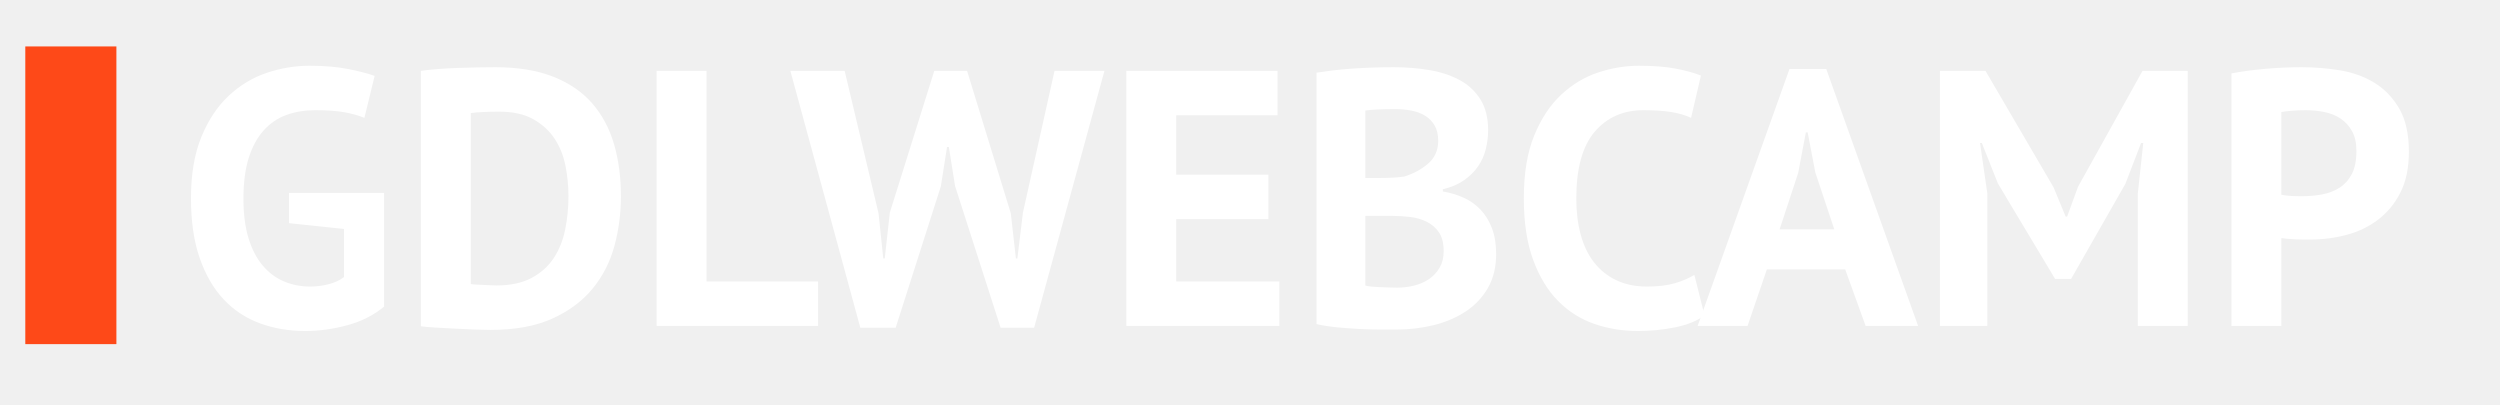
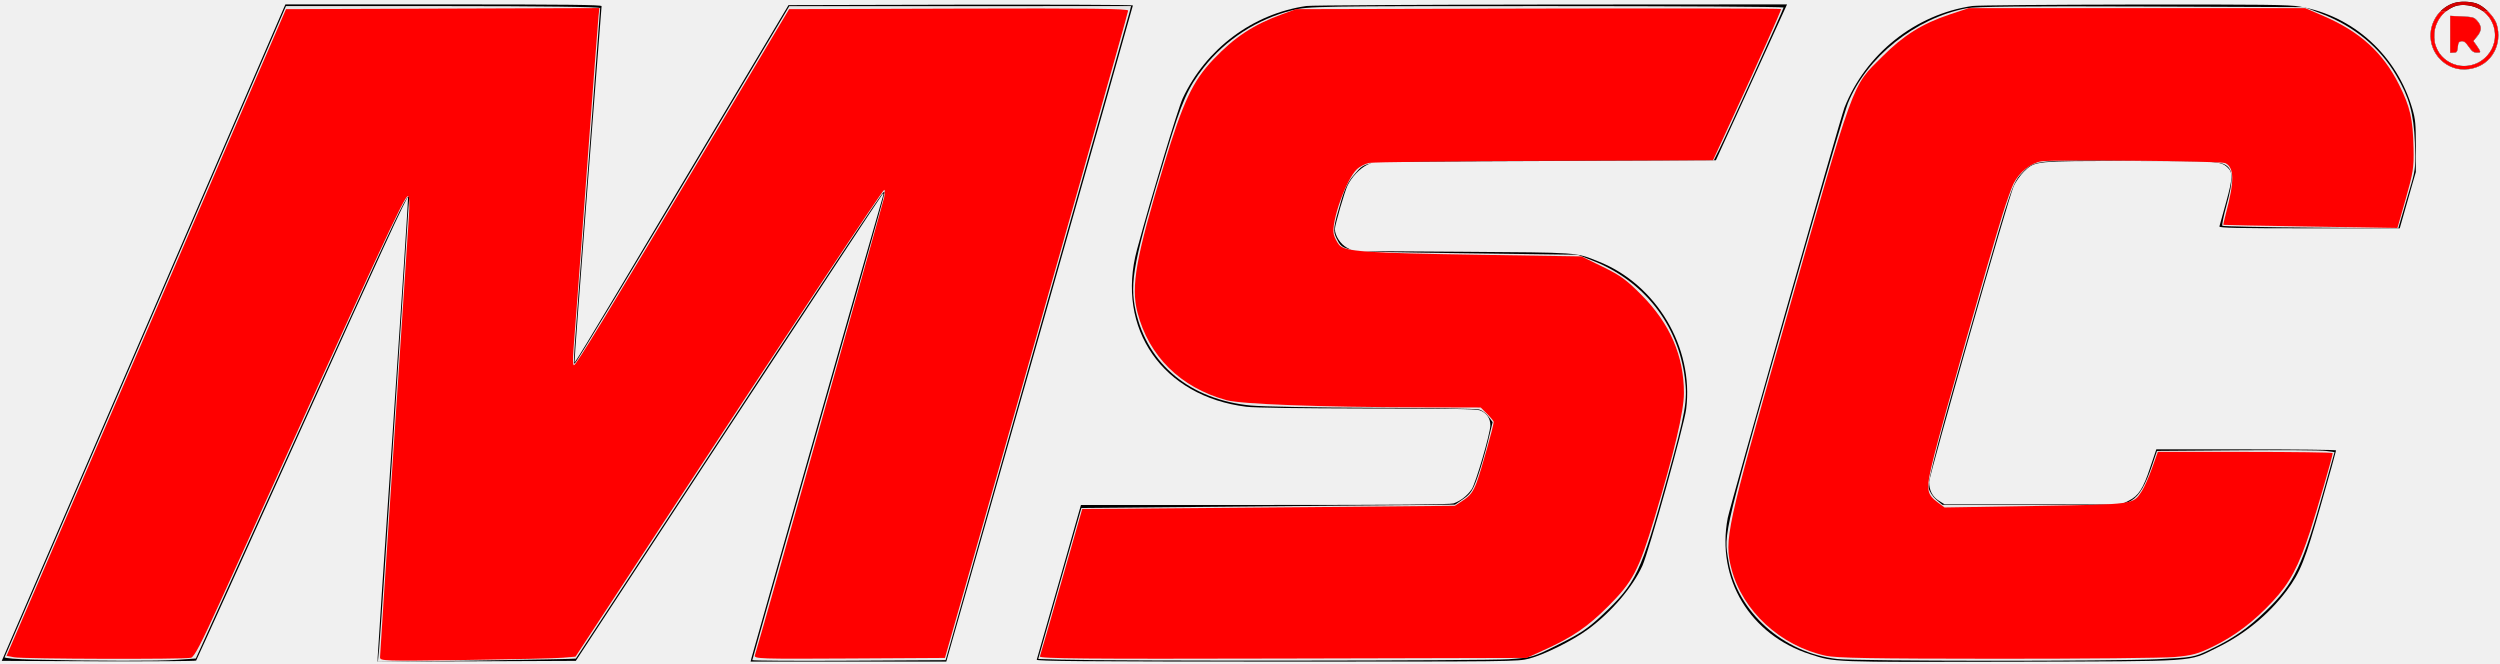
- <svg xmlns="http://www.w3.org/2000/svg" version="1.1" id="Capa_1" x="0px" y="0px" width="494px" height="80px" viewBox="0 0 494 80" enable-background="new 0 0 494 80" xml:space="preserve">
-   <rect x="35" y="14" fill="none" width="585" height="71" />
-   <g enable-background="new    ">
-     <path fill="#FFFFFF" d="M57.104,38.119h18.792v22.464c-2.016,1.682-4.428,2.905-7.236,3.673c-2.808,0.767-5.58,1.151-8.316,1.151   c-3.217,0-6.205-0.504-8.964-1.512c-2.761-1.008-5.148-2.58-7.164-4.716c-2.016-2.136-3.6-4.86-4.752-8.172   c-1.152-3.312-1.728-7.248-1.728-11.809c0-4.752,0.684-8.795,2.052-12.132c1.368-3.336,3.168-6.048,5.4-8.136   s4.74-3.601,7.524-4.536c2.783-0.937,5.616-1.404,8.496-1.404s5.411,0.216,7.596,0.648c2.184,0.432,3.924,0.889,5.22,1.368   l-2.016,8.279c-1.2-0.479-2.544-0.852-4.032-1.115c-1.488-0.264-3.384-0.396-5.688-0.396c-2.064,0-3.96,0.312-5.688,0.936   c-1.728,0.625-3.229,1.646-4.5,3.061c-1.272,1.416-2.257,3.229-2.952,5.436c-0.696,2.209-1.044,4.896-1.044,8.064   c0,3.024,0.335,5.628,1.008,7.812c0.672,2.186,1.608,3.985,2.808,5.4c1.199,1.416,2.604,2.46,4.212,3.132   c1.608,0.673,3.323,1.008,5.148,1.008c1.248,0,2.472-0.155,3.672-0.468c1.199-0.312,2.207-0.779,3.024-1.404v-9.504l-10.872-1.151   V38.119z" />
-     <path fill="#FFFFFF" d="M83.167,13.999c1.008-0.144,2.148-0.263,3.42-0.359c1.271-0.096,2.58-0.168,3.924-0.216   c1.343-0.048,2.651-0.084,3.924-0.108c1.271-0.023,2.412-0.036,3.42-0.036c4.464,0,8.28,0.624,11.448,1.872   c3.168,1.249,5.735,3,7.704,5.256c1.967,2.257,3.407,4.944,4.32,8.064c0.911,3.12,1.368,6.552,1.368,10.296   c0,3.408-0.432,6.696-1.296,9.864c-0.864,3.168-2.304,5.976-4.32,8.424c-2.016,2.447-4.668,4.416-7.956,5.903   c-3.288,1.487-7.356,2.232-12.204,2.232c-0.768,0-1.789-0.024-3.06-0.072c-1.272-0.048-2.592-0.107-3.96-0.18   c-1.368-0.072-2.676-0.144-3.924-0.216c-1.249-0.072-2.185-0.156-2.808-0.252V13.999z M98.647,22.063   c-1.056,0-2.124,0.024-3.204,0.072c-1.08,0.048-1.885,0.12-2.412,0.216v33.768c0.191,0.049,0.515,0.085,0.972,0.108   c0.456,0.024,0.947,0.048,1.476,0.072c0.528,0.024,1.032,0.048,1.512,0.071c0.479,0.025,0.839,0.036,1.08,0.036   c2.783,0,5.1-0.491,6.948-1.476c1.847-0.983,3.312-2.292,4.392-3.924s1.836-3.516,2.268-5.652c0.432-2.136,0.648-4.331,0.648-6.588   c0-1.968-0.192-3.948-0.576-5.94c-0.385-1.991-1.092-3.779-2.124-5.363c-1.033-1.584-2.437-2.881-4.212-3.889   C103.639,22.567,101.384,22.063,98.647,22.063z" />
-     <path fill="#FFFFFF" d="M161.646,64.399H129.75v-50.4h9.864v41.616h22.032V64.399z" />
-     <path fill="#FFFFFF" d="M173.599,42.151l0.936,8.928h0.288l1.008-9.071l8.784-28.009h6.48l8.64,28.152l1.008,8.928h0.288   l1.102-9.071l6.243-28.009h9.864L204.343,64.76h-6.624l-9-28.009l-1.224-7.703h-0.36l-1.224,7.775l-8.928,27.937h-6.984   l-13.824-50.761h10.728L173.599,42.151z" />
-     <path fill="#FFFFFF" d="M222.559,13.999h29.881v8.784h-20.017V34.52h18.216v8.784h-18.216v12.312h20.376v8.784h-30.24V13.999z" />
-     <path fill="#FFFFFF" d="M294.054,25.735c0,1.249-0.155,2.496-0.466,3.744c-0.311,1.249-0.823,2.389-1.539,3.42   c-0.715,1.033-1.646,1.944-2.791,2.736c-1.145,0.792-2.529,1.38-4.151,1.764v0.432c1.433,0.241,2.794,0.648,4.083,1.225   s2.412,1.368,3.367,2.376s1.707,2.231,2.256,3.672c0.55,1.439,0.825,3.145,0.825,5.112c0,2.592-0.552,4.836-1.655,6.731   c-1.105,1.896-2.582,3.445-4.429,4.645c-1.849,1.2-3.948,2.088-6.3,2.664c-2.353,0.575-4.777,0.863-7.271,0.863   c-0.817,0-1.861,0-3.133,0s-2.641-0.036-4.104-0.107c-1.465-0.072-2.952-0.181-4.465-0.324c-1.512-0.145-2.893-0.36-4.14-0.648   v-49.68c0.911-0.144,1.956-0.288,3.132-0.432c1.176-0.145,2.436-0.264,3.78-0.36c1.343-0.096,2.724-0.168,4.14-0.216   s2.82-0.072,4.213-0.072c2.351,0,4.644,0.18,6.875,0.54c2.232,0.36,4.224,0.997,5.977,1.908c1.752,0.912,3.156,2.185,4.212,3.815   C293.525,21.176,294.054,23.24,294.054,25.735z M272.958,35.167c0.671,0,1.451-0.023,2.34-0.07c0.888-0.048,1.62-0.119,2.196-0.214   c1.823-0.569,3.395-1.424,4.716-2.565c1.319-1.14,1.979-2.636,1.979-4.488c0-1.235-0.24-2.256-0.72-3.063   c-0.48-0.808-1.116-1.449-1.907-1.924c-0.793-0.475-1.693-0.807-2.701-0.997c-1.008-0.189-2.064-0.285-3.168-0.285   c-1.248,0-2.4,0.024-3.455,0.072c-1.057,0.047-1.873,0.118-2.449,0.212v13.323H272.958z M276.08,56.84   c1.179,0,2.322-0.143,3.429-0.428s2.085-0.725,2.935-1.318c0.848-0.595,1.53-1.343,2.049-2.246   c0.518-0.902,0.777-1.972,0.777-3.207c0-1.568-0.307-2.804-0.919-3.706c-0.613-0.902-1.414-1.603-2.404-2.103   c-0.989-0.499-2.097-0.82-3.321-0.963c-1.226-0.142-2.451-0.214-3.675-0.214h-5.161v13.757c0.236,0.096,0.613,0.166,1.131,0.214   c0.518,0.047,1.071,0.083,1.661,0.106c0.589,0.024,1.201,0.049,1.838,0.072S275.609,56.84,276.08,56.84z" />
-     <path fill="#FFFFFF" d="M336.821,62.336c-1.537,1.096-3.492,1.881-5.868,2.357c-2.376,0.476-4.812,0.714-7.309,0.714   c-3.023,0-5.893-0.468-8.604-1.404c-2.713-0.936-5.101-2.447-7.164-4.535c-2.064-2.088-3.708-4.8-4.932-8.137   c-1.225-3.335-1.836-7.38-1.836-12.132c0-4.943,0.684-9.083,2.052-12.42c1.368-3.336,3.144-6.023,5.328-8.063   c2.184-2.04,4.619-3.504,7.308-4.393c2.688-0.888,5.375-1.332,8.064-1.332c2.88,0,5.315,0.192,7.308,0.576   c1.991,0.385,3.636,0.841,4.933,1.368l-1.944,8.352c-1.104-0.527-2.412-0.911-3.925-1.151c-1.512-0.24-3.348-0.36-5.508-0.36   c-3.984,0-7.188,1.42-9.611,4.257c-2.425,2.839-3.637,7.239-3.637,13.203c0,2.598,0.289,4.967,0.864,7.106   c0.576,2.142,1.452,3.97,2.628,5.483c1.176,1.516,2.64,2.694,4.393,3.536c1.752,0.842,3.779,1.262,6.084,1.262   c2.16,0,3.983-0.216,5.472-0.647c1.487-0.433,2.783-0.983,3.888-1.656L336.821,62.336z" />
-     <path fill="#FFFFFF" d="M364.613,53.239h-15.48l-3.816,11.16h-9.863l18.145-50.76h7.271l18.145,50.76h-10.369L364.613,53.239z    M351.653,45.319h10.8l-3.744-11.231l-1.512-7.921h-0.36l-1.512,7.992L351.653,45.319z" />
-     <path fill="#FFFFFF" d="M422.429,38.264l1.08-10.008h-0.433l-3.096,8.063l-10.728,18.792h-3.169l-11.303-18.864l-3.168-7.991h-0.36   l1.44,9.936v26.208h-9.361v-50.4h9l13.465,23.04l2.376,5.761h0.288l2.16-5.904l12.744-22.896h8.928v50.4h-9.864V38.264z" />
-     <path fill="#FFFFFF" d="M440.932,14.503c2.016-0.383,4.235-0.684,6.66-0.899c2.423-0.216,4.835-0.324,7.235-0.324   c2.495,0,5.004,0.205,7.524,0.612c2.52,0.408,4.788,1.224,6.804,2.448c2.016,1.224,3.66,2.928,4.932,5.111   c1.271,2.185,1.908,5.029,1.908,8.532c0,3.168-0.552,5.845-1.656,8.028c-1.104,2.185-2.568,3.972-4.392,5.363   c-1.824,1.394-3.9,2.401-6.228,3.024c-2.329,0.624-4.741,0.936-7.236,0.936c-0.241,0-0.624,0-1.152,0s-1.08-0.011-1.655-0.035   c-0.576-0.024-1.142-0.06-1.692-0.108c-0.553-0.047-0.948-0.096-1.188-0.144v17.352h-9.863V14.503z M455.619,21.775   c-0.961,0-1.872,0.036-2.735,0.108c-0.864,0.071-1.561,0.156-2.089,0.252v16.344c0.191,0.048,0.479,0.097,0.864,0.144   c0.384,0.049,0.792,0.085,1.225,0.108c0.432,0.024,0.852,0.036,1.26,0.036c0.407,0,0.707,0,0.899,0c1.296,0,2.58-0.119,3.853-0.36   c1.271-0.239,2.412-0.684,3.42-1.332c1.008-0.647,1.812-1.548,2.412-2.7c0.6-1.151,0.899-2.664,0.899-4.535   c0-1.584-0.288-2.892-0.863-3.925c-0.576-1.031-1.332-1.859-2.269-2.483c-0.936-0.623-2.005-1.056-3.204-1.296   C458.091,21.896,456.867,21.775,455.619,21.775z" />
+ <svg xmlns="http://www.w3.org/2000/svg" id="svg16" preserveAspectRatio="xMidYMid meet" viewBox="0 0 1708 453" height="453pt" width="1708pt" version="1.0">
+   <defs id="defs20" />
+   <g id="g14" stroke="none" fill="#000000" transform="translate(0,453) scale(0.1,-0.1)">
+     <path id="path4" d="M16768 4510 c-48 -14 -94 -49 -122 -90 -118 -178 34 -404 242 -359 135 29 211 164 170 303 -16 54 -90 128 -144 144 -46 13 -105 14 -146 2z m178 -45 c76 -44 115 -137 94 -224 -32 -133 -181 -201 -301 -138 -159 84 -139 319 33 384 47 18 123 8 174 -22z" />
+     <path id="path6" d="M16740 4296 l0 -126 24 0 c21 0 25 5 28 38 2 29 7 38 25 40 16 2 29 -7 49 -37 21 -32 33 -41 56 -41 31 0 31 2 -4 53 l-20 27 26 31 c32 38 33 70 2 106 -22 25 -31 28 -105 31 l-81 4 0 -126z" />
+     <path id="path8" d="M1940 4478 c-6 -13 -442 -1022 -969 -2243 l-959 -2220 661 -3 c364 -1 664 1 667 5 4 5 330 725 726 1601 519 1150 720 1586 722 1565 1 -15 -45 -723 -103 -1573 -58 -850 -105 -1557 -105 -1573 l0 -27 677 2 677 3 1041 1588 c573 873 1047 1593 1054 1600 9 9 9 5 2 -18 -11 -33 -885 -3103 -896 -3147 l-7 -28 668 0 669 0 638 2238 c350 1230 637 2240 637 2245 0 4 -529 6 -1176 5 l-1177 -3 -459 -770 c-252 -423 -581 -974 -729 -1223 -149 -250 -272 -452 -274 -450 -2 2 39 548 90 1213 52 666 95 1216 95 1223 0 9 -223 12 -1080 12 l-1080 0 -10 -22z" />
+     <path id="path10" d="M8925 4489 c-366 -53 -686 -292 -845 -631 -32 -69 -212 -664 -312 -1033 -146 -541 176 -1004 747 -1074 58 -7 354 -11 825 -12 542 0 744 -3 769 -12 46 -16 74 -55 73 -104 -1 -57 -99 -391 -127 -435 -29 -43 -77 -81 -124 -97 -25 -8 -378 -11 -1290 -11 l-1256 0 -149 -523 c-82 -287 -151 -528 -153 -534 -4 -10 328 -13 1639 -13 1614 0 1646 0 1724 20 104 27 298 123 404 201 159 117 304 287 371 434 44 97 286 962 299 1070 53 422 -203 852 -600 1009 -159 63 -117 60 -930 66 l-745 5 -43 23 c-44 24 -81 81 -82 127 0 28 68 261 87 299 29 58 83 114 130 138 l48 23 1169 5 1169 5 192 420 c105 231 214 471 243 533 l51 112 -1612 -1 c-887 -1 -1639 -5 -1672 -10z" />
+     <path id="path12" d="M13475 4489 c-388 -56 -730 -328 -874 -695 -29 -76 -780 -2715 -797 -2802 -80 -416 152 -800 563 -932 171 -55 138 -54 1373 -51 1306 4 1204 -3 1405 95 191 93 353 226 477 390 94 126 126 206 237 596 56 195 101 358 101 363 0 4 -276 7 -614 7 l-614 0 -42 -124 c-48 -146 -80 -194 -147 -227 l-48 -24 -605 0 -605 0 -39 24 c-43 27 -66 71 -66 128 0 47 543 1948 578 2022 14 30 45 74 69 98 77 74 69 73 723 73 601 0 621 -1 667 -43 39 -35 38 -71 -8 -238 -23 -85 -44 -160 -46 -166 -4 -10 123 -13 614 -13 l618 0 55 193 55 192 0 175 c0 153 -3 185 -23 254 -106 367 -403 637 -769 701 -73 13 -245 15 -1132 14 -575 -1 -1073 -5 -1106 -10z" />
  </g>
-   <rect x="5" y="9.175" fill="#FE4918" width="18" height="58.825" />
+   <path transform="scale(0.75)" id="path22" d="M 30.178,600.868 C 15.541,600.54 3.847,599.567 4.189,598.706 4.532,597.844 62.34,464.03 132.652,301.341 L 260.491,5.542 h 143.112 c 89.579,0 143.112,0.687 143.112,1.838 0,1.011 -5.171,69.663 -11.491,152.56 -14.105,185.014 -13.154,170.936 -11.545,170.936 1.2,0 47.464,-76.89 158.959,-264.188 l 36.369,-61.095 155.656,-0.025 155.656,-0.025 -1.312,5.294 c -0.722,2.912 -26.053,92.354 -56.291,198.761 -30.239,106.407 -67.655,238.08 -83.147,292.608 l -28.168,99.14 -88.041,0.501 c -48.423,0.275 -88.041,0.024 -88.041,-0.559 0,-0.583 25.606,-90.9 56.902,-200.706 68.952,-241.927 64.418,-225.639 62.81,-225.613 -1.54,0.025 -46.961,68.594 -182.336,275.26 -53.75,82.055 -97.906,149.427 -98.125,149.715 -0.219,0.288 -40.889,1.08 -90.378,1.759 l -89.98,1.236 1.2,-12.347 c 0.66,-6.791 6.777,-97.675 13.594,-201.965 6.817,-104.29 12.713,-194.165 13.102,-199.724 1.479,-21.119 10.42,-39.819 -143.931,301.005 l -49.791,109.944 -17.299,1.228 c -16.471,1.169 -73.301,1.077 -130.908,-0.212 z" style="fill:#e6e6e6;stroke-width:1.925" />
+   <path transform="scale(0.75)" id="path24" d="m 966.177,600.874 -20.411,-0.616 19.653,-68.758 19.653,-68.758 170.162,-1.52 170.162,-1.52 7.7,-5.288 c 6.439,-4.421 8.534,-7.642 12.787,-19.655 2.797,-7.902 7.048,-22.426 9.445,-32.274 l 4.359,-17.906 -3.844,-5.148 c -2.114,-2.832 -5.931,-5.732 -8.483,-6.446 -2.551,-0.714 -46.22,-1.406 -97.041,-1.539 -50.821,-0.133 -100.732,-1.052 -110.914,-2.043 -54.899,-5.343 -94.025,-37.466 -104.84,-86.077 -5.856,-26.319 -2.056,-45.859 28.373,-145.916 13.812,-45.415 19.167,-57.542 33.501,-75.861 19.959,-25.508 48.736,-44.144 80.554,-52.166 14.763,-3.722 21.812,-3.839 231.487,-3.839 118.943,0 216.26,0.581 216.26,1.291 0,1.47 -52.013,116.146 -59.007,130.094 l -4.585,9.144 h -155.03 c -171.956,0 -159.886,-0.926 -172.699,13.256 -5.064,5.606 -8.29,12.12 -11.74,23.706 -7.135,23.965 -7.585,27.501 -4.308,33.838 6.601,12.765 2.651,12.297 116.489,13.81 l 103.187,1.372 13.224,5.136 c 46.831,18.187 78.32,58.14 84.516,107.233 2.597,20.578 0.78,30.939 -16.03,91.369 -24.098,86.635 -28.217,95.281 -59.332,124.551 -12.898,12.133 -19.957,16.885 -39.646,26.688 -23.736,11.817 -24.153,11.94 -45.695,13.491 -20.116,1.448 -361.834,1.744 -407.91,0.353 z" style="fill:#e6e6e6;stroke-width:1.925" />
+   <path transform="scale(0.75)" id="path26" d="m 1673.83,600.315 c -49.354,-5.384 -91.483,-43.087 -99.188,-88.767 -4.575,-27.122 -7.035,-16.997 67.71,-278.686 20.085,-70.319 38.529,-132.803 40.988,-138.853 17.093,-42.066 61.344,-77.48 108.077,-86.492 8.097,-1.561 54.259,-2.025 159.62,-1.604 l 148.229,0.593 15.607,6.022 c 29.784,11.492 52.875,30.535 67.857,55.962 11.964,20.304 15.928,34.508 17.085,61.219 0.859,19.832 0.422,25.075 -3.092,37.057 -2.251,7.676 -5.882,20.087 -8.069,27.581 l -3.976,13.624 -79.605,-0.63 c -43.783,-0.346 -80.077,-1.102 -80.653,-1.679 -0.576,-0.577 1.085,-8.801 3.692,-18.274 6.439,-23.406 6.325,-32.487 -0.467,-36.939 -4.716,-3.092 -12.275,-3.47 -80.371,-4.018 -92.327,-0.743 -93.709,-0.611 -104.25,9.943 -9.421,9.434 -10.486,12.496 -40.249,115.684 -36.509,126.582 -47.086,166.372 -45.857,172.517 0.63,3.152 3.7,7.88 6.821,10.506 l 5.675,4.775 h 82.883 c 80.849,0 83.044,-0.099 89.427,-4.044 7.22,-4.462 12.527,-13.588 18.92,-32.532 l 4.222,-12.513 72.974,-0.566 c 40.136,-0.311 76.526,-0.061 80.868,0.556 l 7.894,1.122 -8.482,30.245 c -20.755,74.007 -27.767,88.856 -54.013,114.365 -16.404,15.944 -30.122,25.403 -51.712,35.656 -13.936,6.618 -14.963,6.799 -47.428,8.364 -41.002,1.976 -272.667,1.824 -291.14,-0.192 z" style="fill:#e6e6e6;stroke-width:1.925" />
+   <path transform="scale(0.75)" id="path36" d="M 2232.012,31.219 V 14.433 h 0.141 c 0.078,0 2.264,0.105 4.86,0.234 2.595,0.129 5.561,0.272 6.591,0.319 1.029,0.047 2.341,0.114 2.914,0.149 5.408,0.332 7.156,0.852 9.073,2.699 1.985,1.912 3.416,4.107 3.925,6.02 0.323,1.214 0.358,2.415 0.104,3.615 -0.311,1.471 -1.075,3.035 -2.265,4.637 -0.421,0.567 -0.802,1.029 -3.237,3.931 -0.578,0.688 -1.05,1.272 -1.05,1.297 0,0.025 0.594,0.847 1.321,1.827 2.147,2.895 3.89,5.512 4.509,6.769 0.666,1.353 0.482,1.804 -0.81,1.982 -0.577,0.079 -2.526,0.068 -3.064,-0.018 -1.373,-0.219 -2.385,-0.755 -3.467,-1.835 -0.779,-0.777 -1.443,-1.632 -2.615,-3.362 -0.38,-0.562 -0.883,-1.279 -1.117,-1.595 -2.02,-2.725 -3.572,-3.726 -5.473,-3.531 -1.058,0.109 -1.685,0.358 -2.2,0.875 -0.702,0.705 -0.993,1.723 -1.228,4.293 -0.231,2.529 -0.453,3.557 -0.918,4.253 -0.229,0.343 -0.558,0.61 -0.915,0.744 -0.526,0.197 -0.813,0.22 -3.005,0.244 l -2.074,0.023 z" style="fill:#e6e6e6;stroke-width:0.043" />
+   <path transform="scale(0.75)" id="path38" d="m 2242.902,63.241 c -0.105,-0.008 -0.459,-0.036 -0.787,-0.061 -5.975,-0.461 -11.764,-2.776 -16.526,-6.609 -1.234,-0.993 -2.781,-2.473 -3.783,-3.62 -3.638,-4.162 -6.105,-9.107 -7.188,-14.408 -1.102,-5.395 -0.752,-10.847 1.032,-16.092 1.221,-3.589 3.104,-7.035 5.322,-9.741 0.52,-0.635 0.894,-1.054 1.675,-1.882 l 0.612,-0.649 2.515,0.001 2.515,0.001 -0.17,0.137 c -1.117,0.902 -2.851,2.571 -3.698,3.561 -2.316,2.706 -4.081,5.722 -5.276,9.014 -2.42,6.666 -2.329,14.046 0.253,20.423 2.49,6.15 7.13,11.061 13.266,14.039 3.03,1.471 6.139,2.331 9.62,2.663 0.964,0.092 3.519,0.104 4.466,0.022 2.897,-0.252 5.463,-0.839 8.082,-1.849 1.713,-0.66 3.704,-1.688 5.296,-2.733 6.944,-4.559 11.49,-11.911 12.461,-20.149 0.254,-2.154 0.223,-4.726 -0.084,-6.924 -0.982,-7.047 -4.606,-13.43 -10.072,-17.739 l -0.566,-0.446 2.161,-0.012 2.161,-0.012 0.872,0.885 c 3.575,3.628 6.271,7.696 7.281,10.987 0.74,2.411 1.248,5.209 1.445,7.955 0.078,1.089 0.067,3.61 -0.021,4.679 -0.301,3.66 -1.082,6.887 -2.453,10.145 -0.62,1.472 -1.773,3.607 -2.677,4.956 -2.518,3.755 -5.74,6.81 -9.606,9.109 -0.756,0.449 -2.387,1.288 -3.202,1.647 -3.173,1.396 -6.632,2.271 -10.376,2.626 -0.693,0.066 -3.996,0.122 -4.552,0.078 z" style="fill:#e6e6e6;stroke-width:0.043" />
+   <path transform="scale(0.75)" id="path40" d="m 2261.621,10.049 c -0.629,-0.459 -1.522,-1.033 -2.311,-1.486 -4.08,-2.345 -9.257,-3.783 -14.437,-4.009 -0.638,-0.028 -2.371,-0.015 -2.893,0.022 -2.157,0.151 -3.909,0.49 -5.477,1.058 -1.505,0.545 -3.163,1.316 -4.605,2.14 -1.108,0.633 -2.218,1.369 -3.254,2.157 l -0.33,0.251 -2.517,-0.011 -2.517,-0.011 0.411,-0.385 c 3.055,-2.863 6.487,-5.053 10.068,-6.427 2.666,-1.023 5.283,-1.54 8.812,-1.742 0.791,-0.045 3.124,-0.051 3.918,-0.01 2.29,0.119 4.227,0.353 6.189,0.747 1.136,0.229 2.223,0.501 2.925,0.733 3.058,1.013 6.678,3.39 10.183,6.688 l 0.42,0.396 -1.962,0.015 c -1.079,0.008 -2.063,0.018 -2.187,0.021 l -0.224,0.007 z" style="fill:#d40000;stroke-width:0.021" />
+   <path transform="scale(0.75)" id="path42" d="m 346.189,598.66 c 0,-1.986 5.616,-88.408 12.479,-192.049 6.864,-103.641 13.046,-197.317 13.738,-208.17 0.883,-13.84 0.626,-19.732 -0.861,-19.732 -3.299,0 -23.114,42.813 -170.788,369.005 -17.31,38.236 -23.774,50.665 -26.766,51.469 -5.732,1.54 -152.816,1.136 -161.066,-0.442 L 5.958,597.408 133.241,302.875 260.524,8.343 403.278,7.849 546.031,7.356 l -0.824,7.231 c -0.453,3.977 -5.539,71.335 -11.302,149.685 -5.763,78.35 -10.993,148.301 -11.623,155.448 -0.63,7.147 -0.39,12.994 0.533,12.994 1.939,0 30.786,-47.401 127.115,-208.868 L 718.836,8.343 873.246,7.85 c 118.605,-0.378 154.41,0.04 154.41,1.804 0,2.029 -67.812,241.918 -141.388,500.164 l -25.503,89.515 -87.057,0.501 c -82.339,0.474 -87.002,0.317 -86.038,-2.888 7.617,-25.315 116.813,-412.173 117.747,-417.153 0.708,-3.773 0.714,-6.859 0.015,-6.859 -1.404,0 -83.513,123.773 -203.301,306.459 l -77.875,118.767 -11.55,0.993 c -6.353,0.546 -46.418,1.471 -89.034,2.056 -74.87,1.027 -77.483,0.941 -77.483,-2.548 z" style="fill:#ff0000;stroke-width:1.925" />
+   <path transform="scale(0.75)" id="path44" d="m 947.277,597.958 c 0.516,-1.361 9.405,-32.145 19.755,-68.408 l 18.817,-65.933 37.748,-0.194 c 20.761,-0.107 97.151,-0.757 169.756,-1.444 l 132.008,-1.25 7.869,-5.209 c 6.138,-4.063 8.792,-7.663 12.064,-16.363 3.692,-9.817 15.351,-51.351 15.384,-54.801 0.01,-0.713 -2.653,-3.961 -5.911,-7.219 l -5.923,-5.923 -55.197,-0.141 c -91.51,-0.233 -163.168,-2.899 -176.475,-6.567 -41.931,-11.556 -70.766,-40.039 -81.048,-80.059 -6.11,-23.783 -1.381,-50.029 24.252,-134.614 17.35,-57.249 26.078,-75.861 44.846,-95.623 19.477,-20.51 36.693,-31.809 62.976,-41.336 l 12.5,-4.531 220.899,-0.529 c 121.495,-0.291 220.899,-0.088 220.899,0.451 0,1.45 -21.762,50.193 -43.212,96.788 l -18.821,40.885 -153.307,0.562 c -84.319,0.309 -156.258,1.162 -159.864,1.894 -3.606,0.732 -8.625,3.274 -11.152,5.649 -10.021,9.414 -23.903,48.57 -21.133,59.608 0.69,2.748 2.833,6.947 4.764,9.331 5.039,6.222 22.919,7.48 130.33,9.169 l 90.477,1.422 19.25,9.4 c 16.409,8.012 21.68,11.848 35.709,25.988 25.751,25.955 38.406,55.309 38.406,89.085 0,16.725 -8.897,54.472 -26.925,114.234 -14.293,47.382 -19.704,57.658 -42.16,80.072 -19.099,19.062 -32.657,28.227 -59.894,40.484 l -14.438,6.497 -222.094,0.55 c -180.36,0.447 -221.918,0.085 -221.157,-1.925 z" style="fill:#ff0000;stroke-width:1.925" />
+   <path transform="scale(0.75)" id="path46" d="m 1663.175,597.329 c -41.41,-8.985 -75.924,-40.795 -85.926,-79.194 -6.858,-26.331 -4.631,-36.628 47.175,-218.147 66.237,-232.077 61.88,-220.088 90.3,-248.502 19.337,-19.332 36.35,-29.978 61.097,-38.232 l 17.609,-5.874 h 153.208 153.208 l 16.875,7.276 c 33.064,14.256 54.047,33.341 68.612,62.405 10.234,20.423 12.662,31.12 13.239,58.323 0.366,17.308 -0.358,21.953 -7.135,45.759 l -7.543,26.496 -79.05,-1.255 c -43.478,-0.69 -79.235,-1.392 -79.461,-1.559 -0.226,-0.167 0.847,-5.028 2.384,-10.803 7.757,-29.139 7.566,-41.428 -0.707,-45.47 -3.846,-1.88 -155.634,-3.329 -167.384,-1.598 -9.635,1.419 -20.041,9.646 -25.327,20.025 -1.939,3.806 -6.62,16.882 -10.404,29.058 -11.655,37.507 -54.357,187.999 -61.887,218.104 -7.984,31.92 -7.707,35.563 3.328,43.722 l 5.971,4.415 82.858,-1.38 c 90.895,-1.514 88.79,-1.22 96.853,-13.52 2.279,-3.476 6.492,-12.938 9.364,-21.027 l 5.221,-14.707 h 79.64 c 43.802,0 79.64,0.497 79.64,1.105 0,2.559 -14.155,51.557 -20.536,71.085 -10.529,32.224 -18.562,47.276 -34.122,63.938 -17.36,18.589 -34.538,31.584 -54.624,41.324 -13.594,6.592 -18.651,7.962 -34.651,9.392 -10.303,0.921 -83.271,1.636 -162.15,1.59 -114.592,-0.067 -145.88,-0.619 -155.677,-2.745 z" style="fill:#ff0000;stroke-width:1.925" />
+   <path transform="scale(0.75)" id="path48" d="M 2232.027,31.218 V 14.464 l 1.063,0.083 c 0.585,0.046 4.237,0.236 8.115,0.424 11.215,0.542 12.232,0.787 14.921,3.595 2.779,2.902 3.98,5.991 3.404,8.755 -0.455,2.181 -1.457,3.828 -4.686,7.697 -1.098,1.317 -1.841,2.348 -1.772,2.462 0.065,0.108 0.78,1.116 1.589,2.239 3.42,4.745 4.726,6.998 4.406,7.596 -0.241,0.45 -0.768,0.532 -2.922,0.454 -1.668,-0.06 -2.028,-0.128 -2.799,-0.527 -1.208,-0.626 -2.485,-1.983 -4.254,-4.523 -1.806,-2.593 -3.315,-4.229 -4.418,-4.79 -1.538,-0.782 -3.962,-0.448 -4.773,0.658 -0.542,0.74 -0.733,1.504 -1.085,4.352 -0.343,2.769 -0.659,3.833 -1.313,4.413 -0.403,0.357 -2.052,0.6 -4.159,0.612 l -1.319,0.007 z" style="fill:#ff0000;stroke-width:0.17" />
+   <path transform="scale(0.75)" id="path50" d="m 2240.96,62.998 c -6.617,-0.861 -12.561,-3.749 -17.417,-8.465 -6.569,-6.379 -9.913,-15.025 -9.355,-24.186 0.418,-6.866 3.51,-14.066 8.189,-19.068 l 1.011,-1.081 2.32,0.002 2.32,0.002 -1.491,1.376 c -4.36,4.023 -7.337,9.341 -8.659,15.466 -0.338,1.568 -0.386,2.277 -0.388,5.785 0,4.322 0.17,5.605 1.185,8.763 0.558,1.737 2.385,5.474 3.341,6.834 5.407,7.689 14.679,12.244 23.882,11.734 7.502,-0.415 14.03,-3.397 19.162,-8.752 7.133,-7.444 9.556,-17.947 6.419,-27.819 -0.702,-2.208 -2.407,-5.623 -3.747,-7.504 -1.084,-1.522 -3.726,-4.355 -4.99,-5.352 l -0.677,-0.534 h 1.994 1.994 l 1.266,1.326 c 3.666,3.837 6.121,7.714 7.137,11.27 2.25,7.873 1.501,16.613 -2.022,23.583 -4.624,9.148 -12.811,14.951 -23.245,16.475 -1.663,0.243 -6.789,0.334 -8.23,0.147 z" style="fill:#ff0000;stroke-width:0.17" />
</svg>
